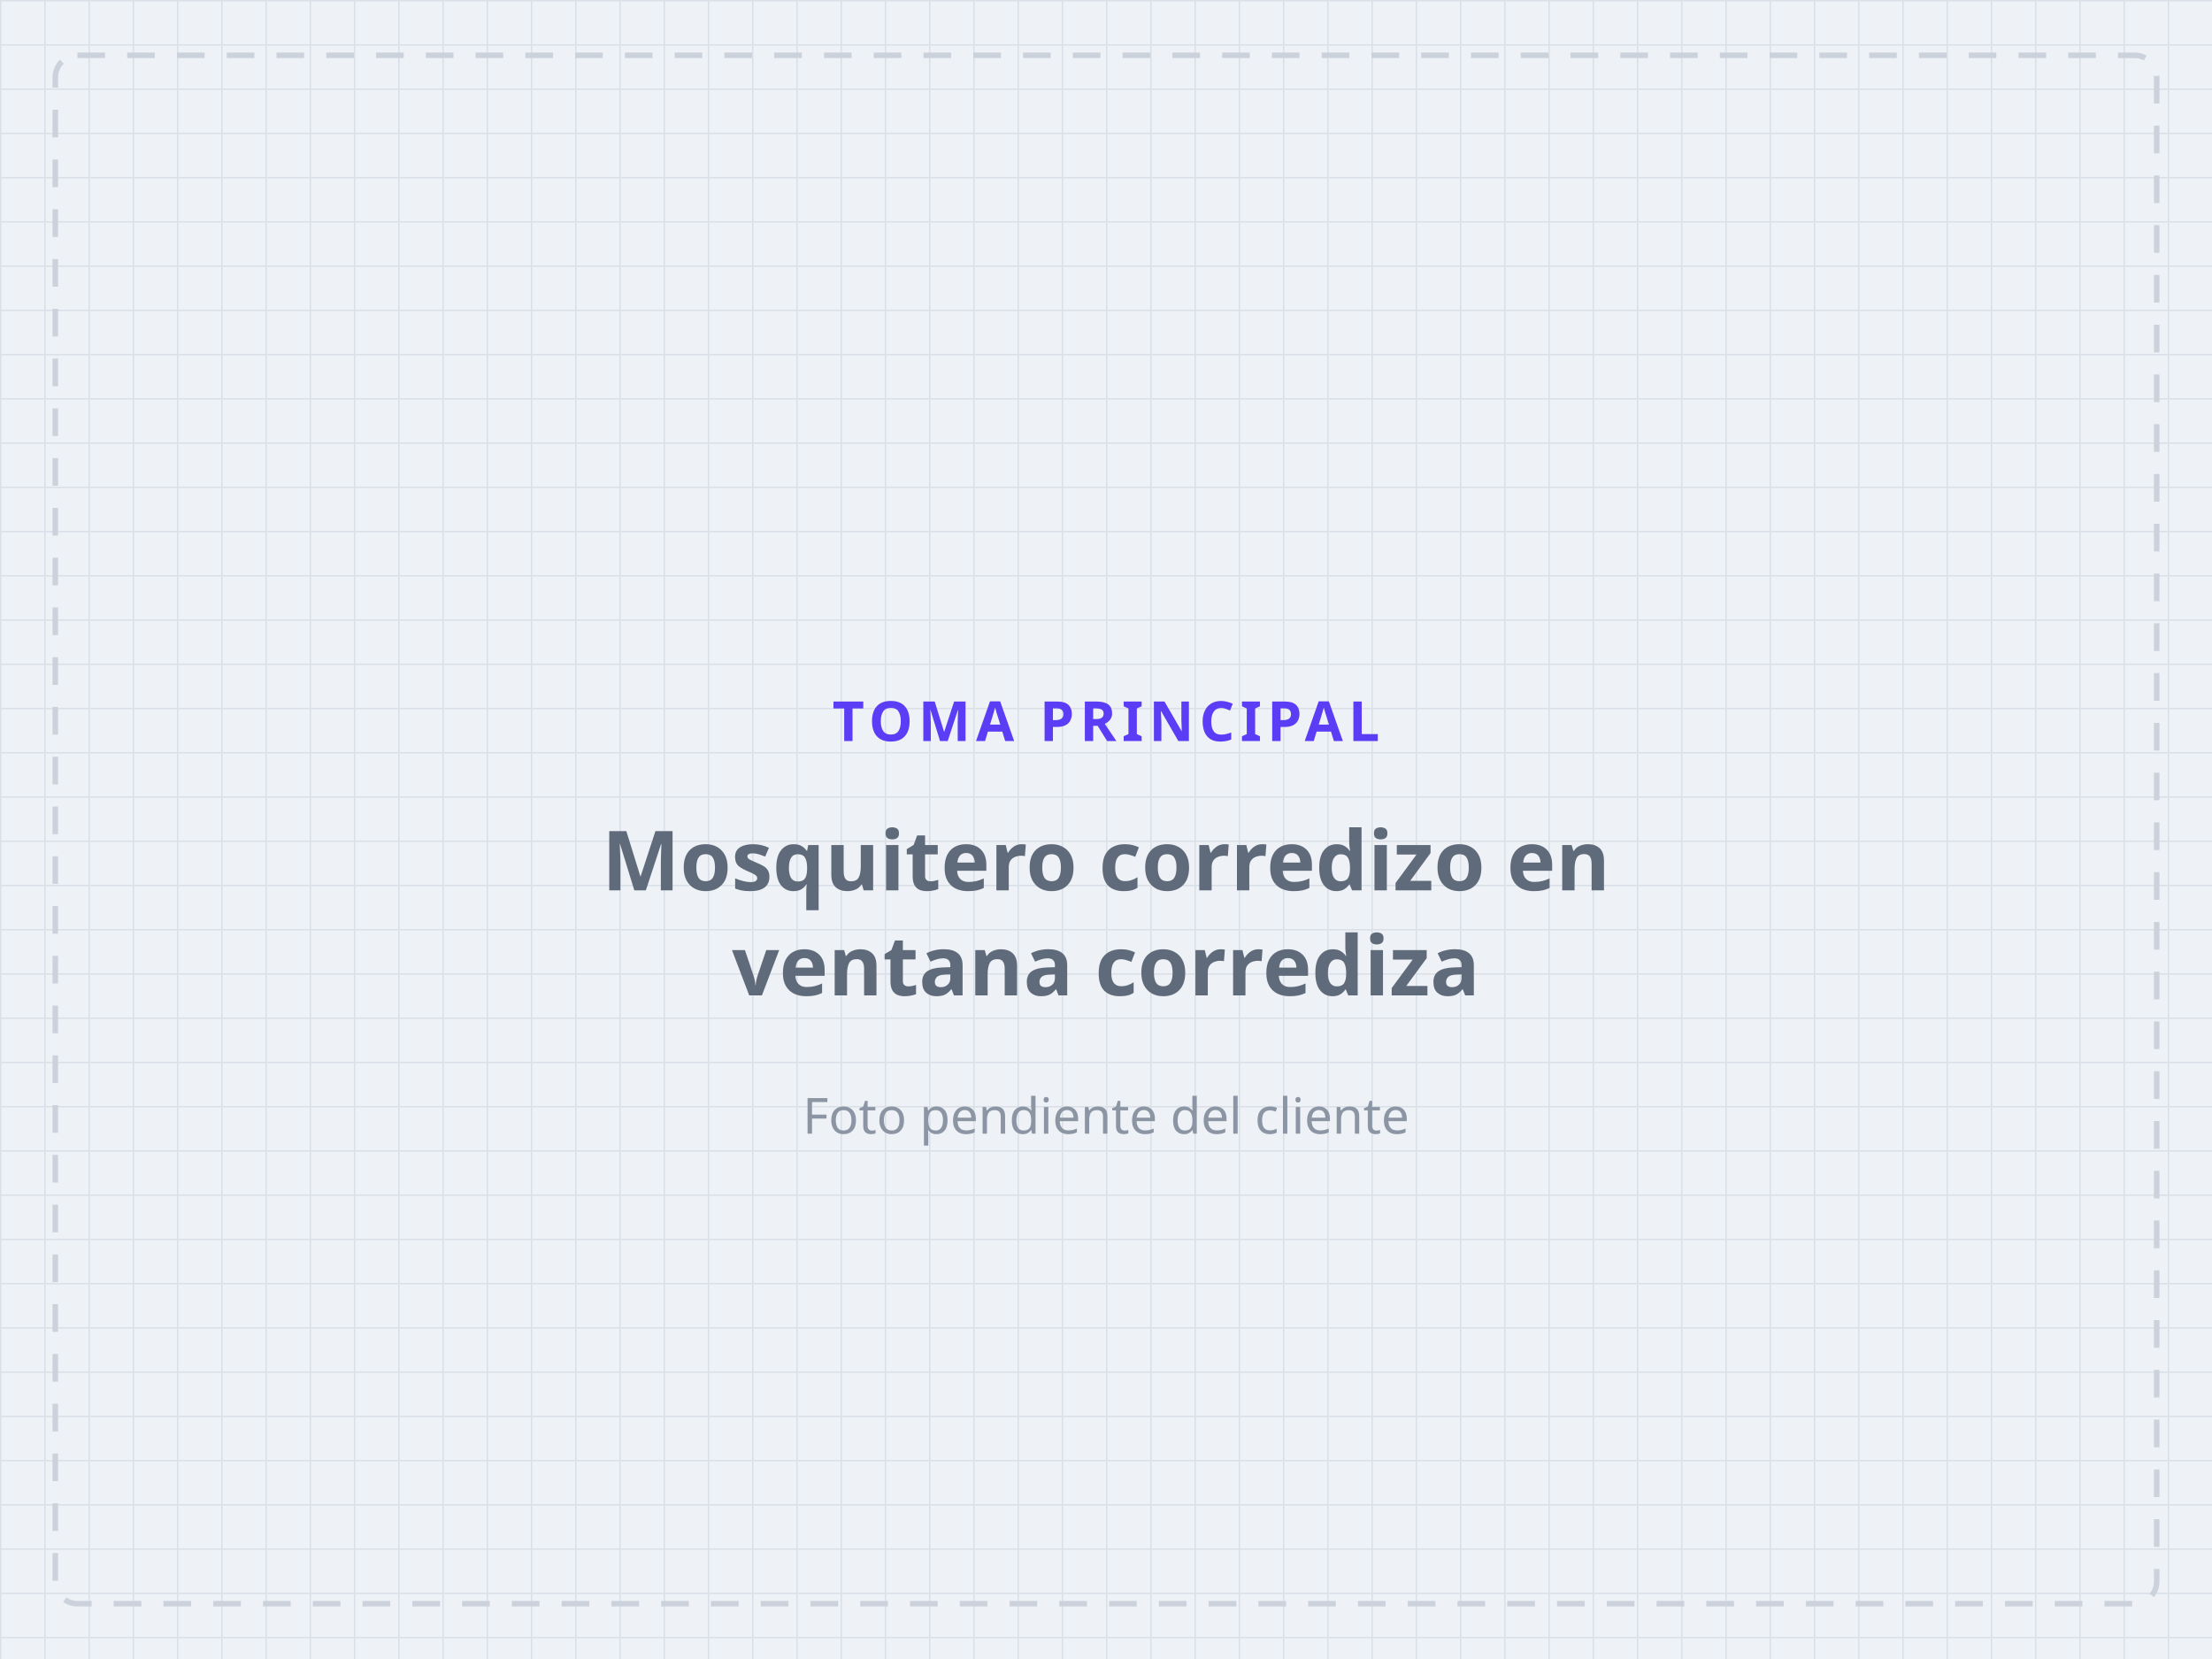
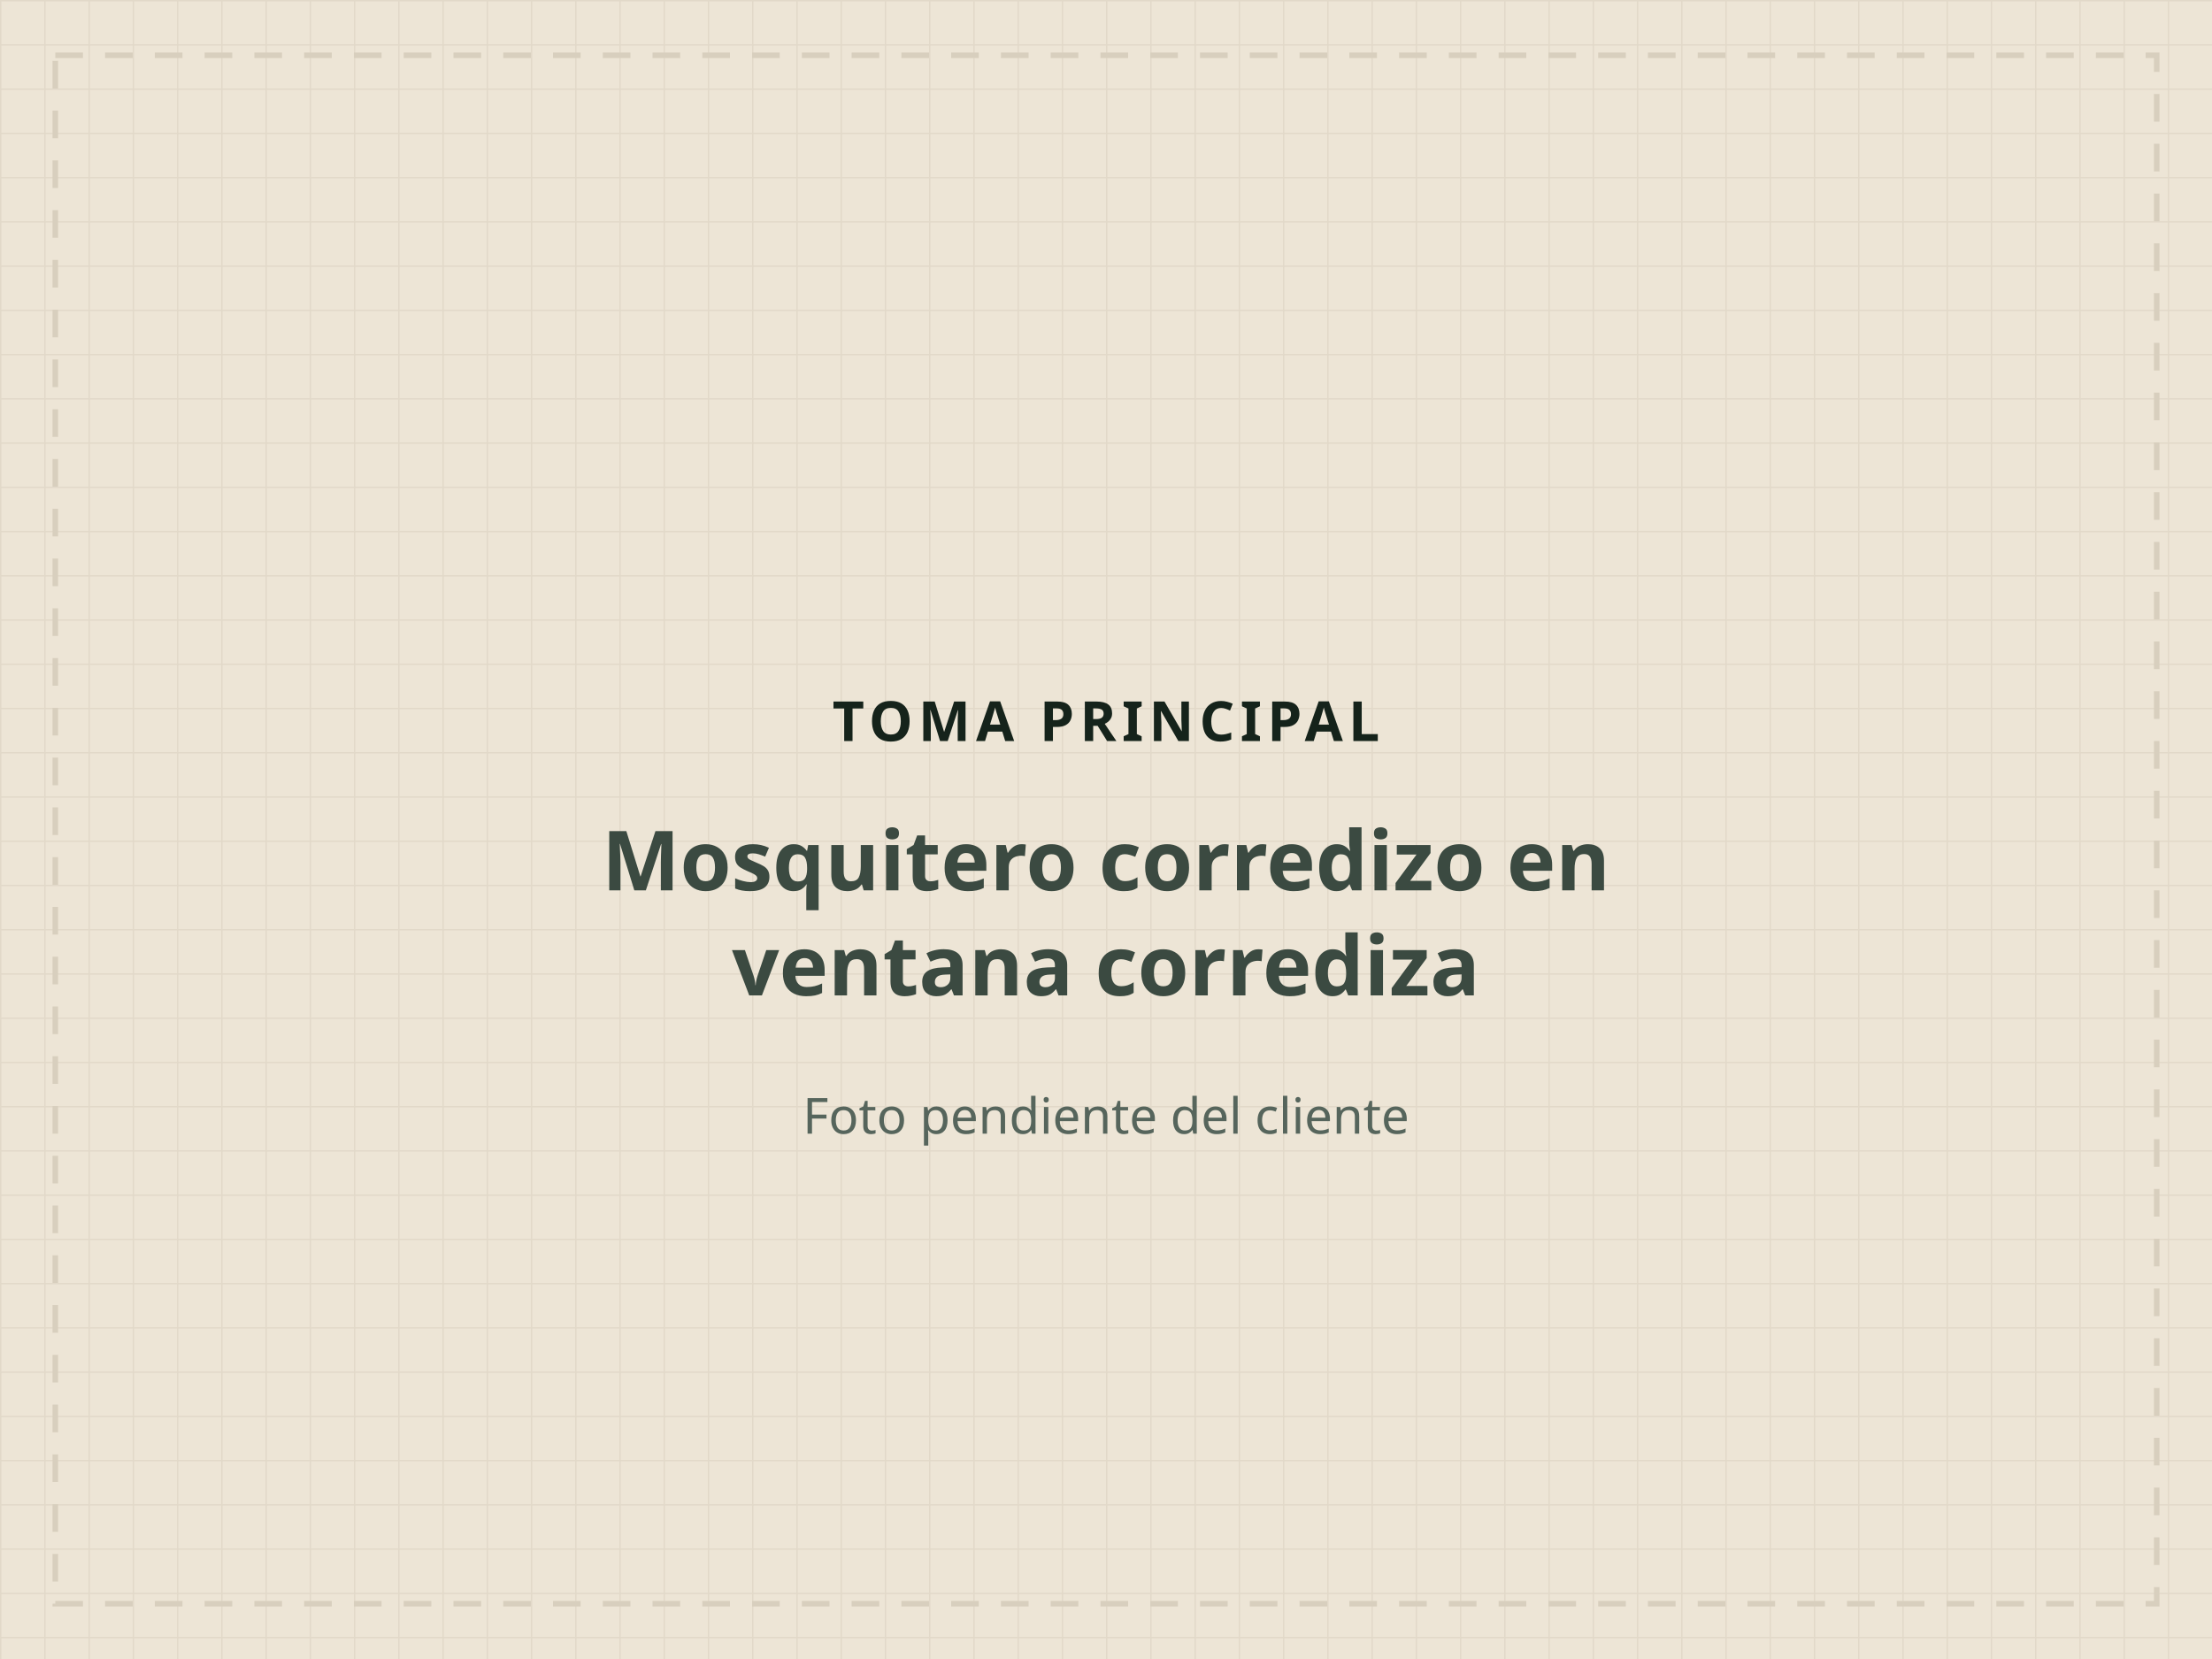
<svg xmlns="http://www.w3.org/2000/svg" viewBox="0 0 800 600" role="img" aria-label="Mosquitero corredizo en ventana corrediza">
  <defs>
    <pattern id="mcorredizos1" width="16" height="16" patternUnits="userSpaceOnUse">
-       <path d="M16 0H0v16" fill="none" stroke="#cbd2dc" stroke-width="1" />
+       <path d="M16 0H0v16" fill="none" stroke="#d8cfbe" stroke-width="1" />
    </pattern>
  </defs>
-   <rect width="800" height="600" fill="#eef1f5" />
+   <rect width="800" height="600" fill="#ede5d6" />
  <rect width="800" height="600" fill="url(#mcorredizos1)" opacity="0.55" />
-   <rect x="20" y="20" width="760" height="560" fill="none" stroke="#cbd2dc" stroke-width="2" stroke-dasharray="10 8" rx="8" />
+   <rect x="20" y="20" width="760" height="560" fill="none" stroke="#d8cfbe" stroke-width="2" stroke-dasharray="10 8" rx="0" />
  <g text-anchor="middle" font-family="system-ui, sans-serif">
-     <text x="400" y="268" fill="#5b3df5" font-size="20" font-weight="700" letter-spacing="2">TOMA PRINCIPAL</text>
-     <text x="400" y="322" fill="#5f6b7a" font-size="30" font-weight="600">Mosquitero corredizo en</text>
-     <text x="400" y="360" fill="#5f6b7a" font-size="30" font-weight="600">ventana corrediza</text>
-     <text x="400" y="410" fill="#8b95a3" font-size="18">Foto pendiente del cliente</text>
+     <text x="400" y="268" fill="#15231b" font-size="20" font-weight="700" letter-spacing="2">TOMA PRINCIPAL</text>
+     <text x="400" y="322" fill="#3b4a41" font-size="30" font-weight="600">Mosquitero corredizo en</text>
+     <text x="400" y="360" fill="#3b4a41" font-size="30" font-weight="600">ventana corrediza</text>
+     <text x="400" y="410" fill="#56655c" font-size="18">Foto pendiente del cliente</text>
  </g>
</svg>
